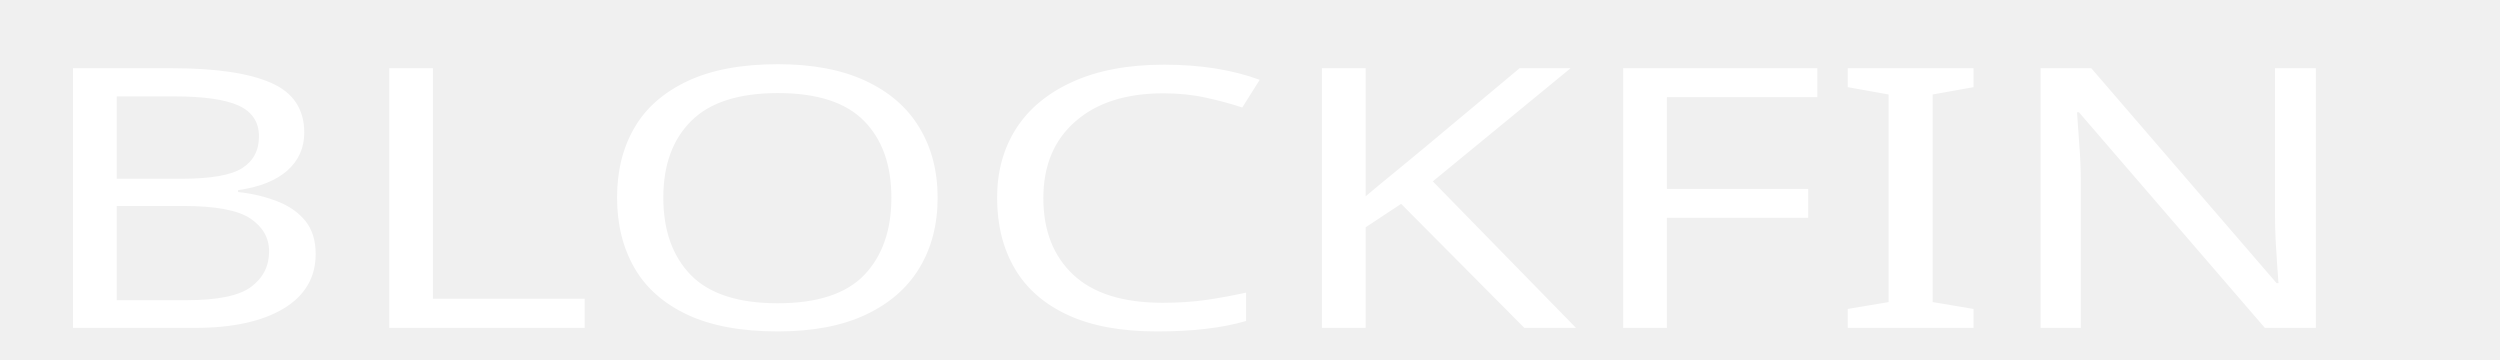
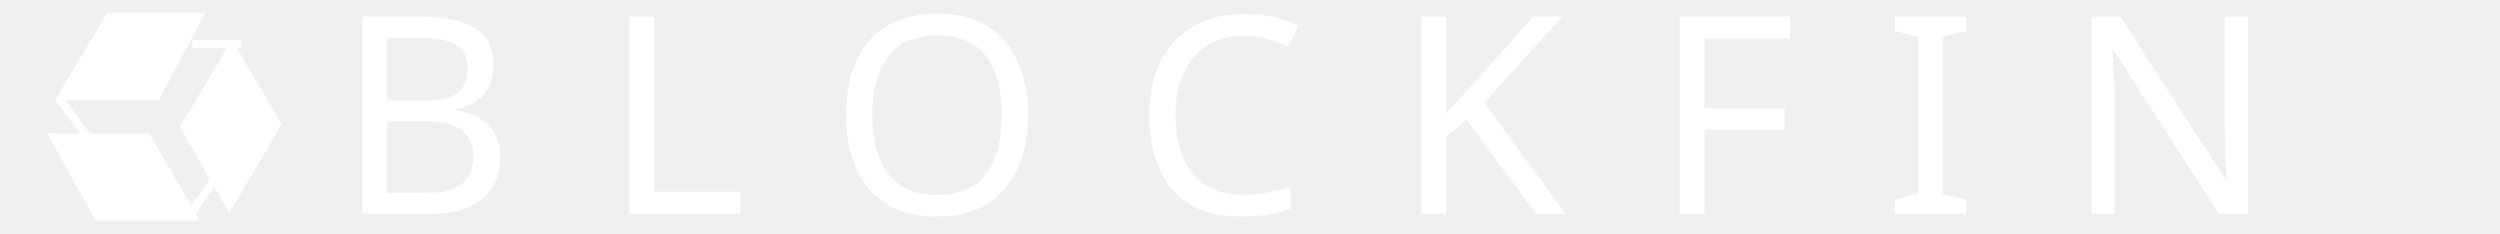
- <svg xmlns="http://www.w3.org/2000/svg" width="160" height="23" fill="none">
-   <g>
-     <text style="cursor: move;" transform="matrix(1.29746 0 0 0.969506 -84.0048 2.81741)" stroke="#ffffff" xml:space="preserve" text-anchor="start" font-family="'Alumni Sans'" font-size="24" stroke-width="0" id="svg_13" y="18.737" x="66.021" fill="#ffffff">BLOCKFIN</text>
-   </g>
+ <svg xmlns="http://www.w3.org/2000/svg" version="1.1" id="Layer_1" x="0px" y="0px" viewBox="0 0 514 48" style="enable-background:new 0 0 514 48;" xml:space="preserve">
+   <style type="text/css">
+ 	.st0{fill:#FFFFFF;}
+ 	.st1{font-family:'Poppins-Medium';}
+ 	.st2{font-size:56.768px;}
+ 	.st3{letter-spacing:18;}
+ </style>
+   <polygon class="st0" points="32.64,20.54 11.36,20.54 22.06,2.61 42.25,2.61 " />
+   <polygon class="st0" points="47.18,43.79 37,26.11 47.69,8.18 57.88,25.47 " />
+   <polygon class="st0" points="41.1,45.39 19.7,45.39 9.71,27.46 30.72,27.46 " />
+   <rect x="14.2" y="19.01" transform="matrix(0.8051 -0.5931 0.5931 0.8051 -11.3458 13.5987)" class="st0" width="1.63" height="10.12" />
+   <rect x="43.77" y="3.94" transform="matrix(6.123234e-17 -1 1 6.123234e-17 35.5899 53.5807)" class="st0" width="1.63" height="10.12" />
+   <rect x="41.16" y="34.9" transform="matrix(-0.8226 -0.5686 0.5686 -0.8226 53.7739 96.6957)" class="st0" width="1.63" height="10.12" />
+   <text transform="matrix(1 0 0 1 68.9829 43.96)" class="st0 st1 st2 st3">BLOCKFIN</text>
</svg>
